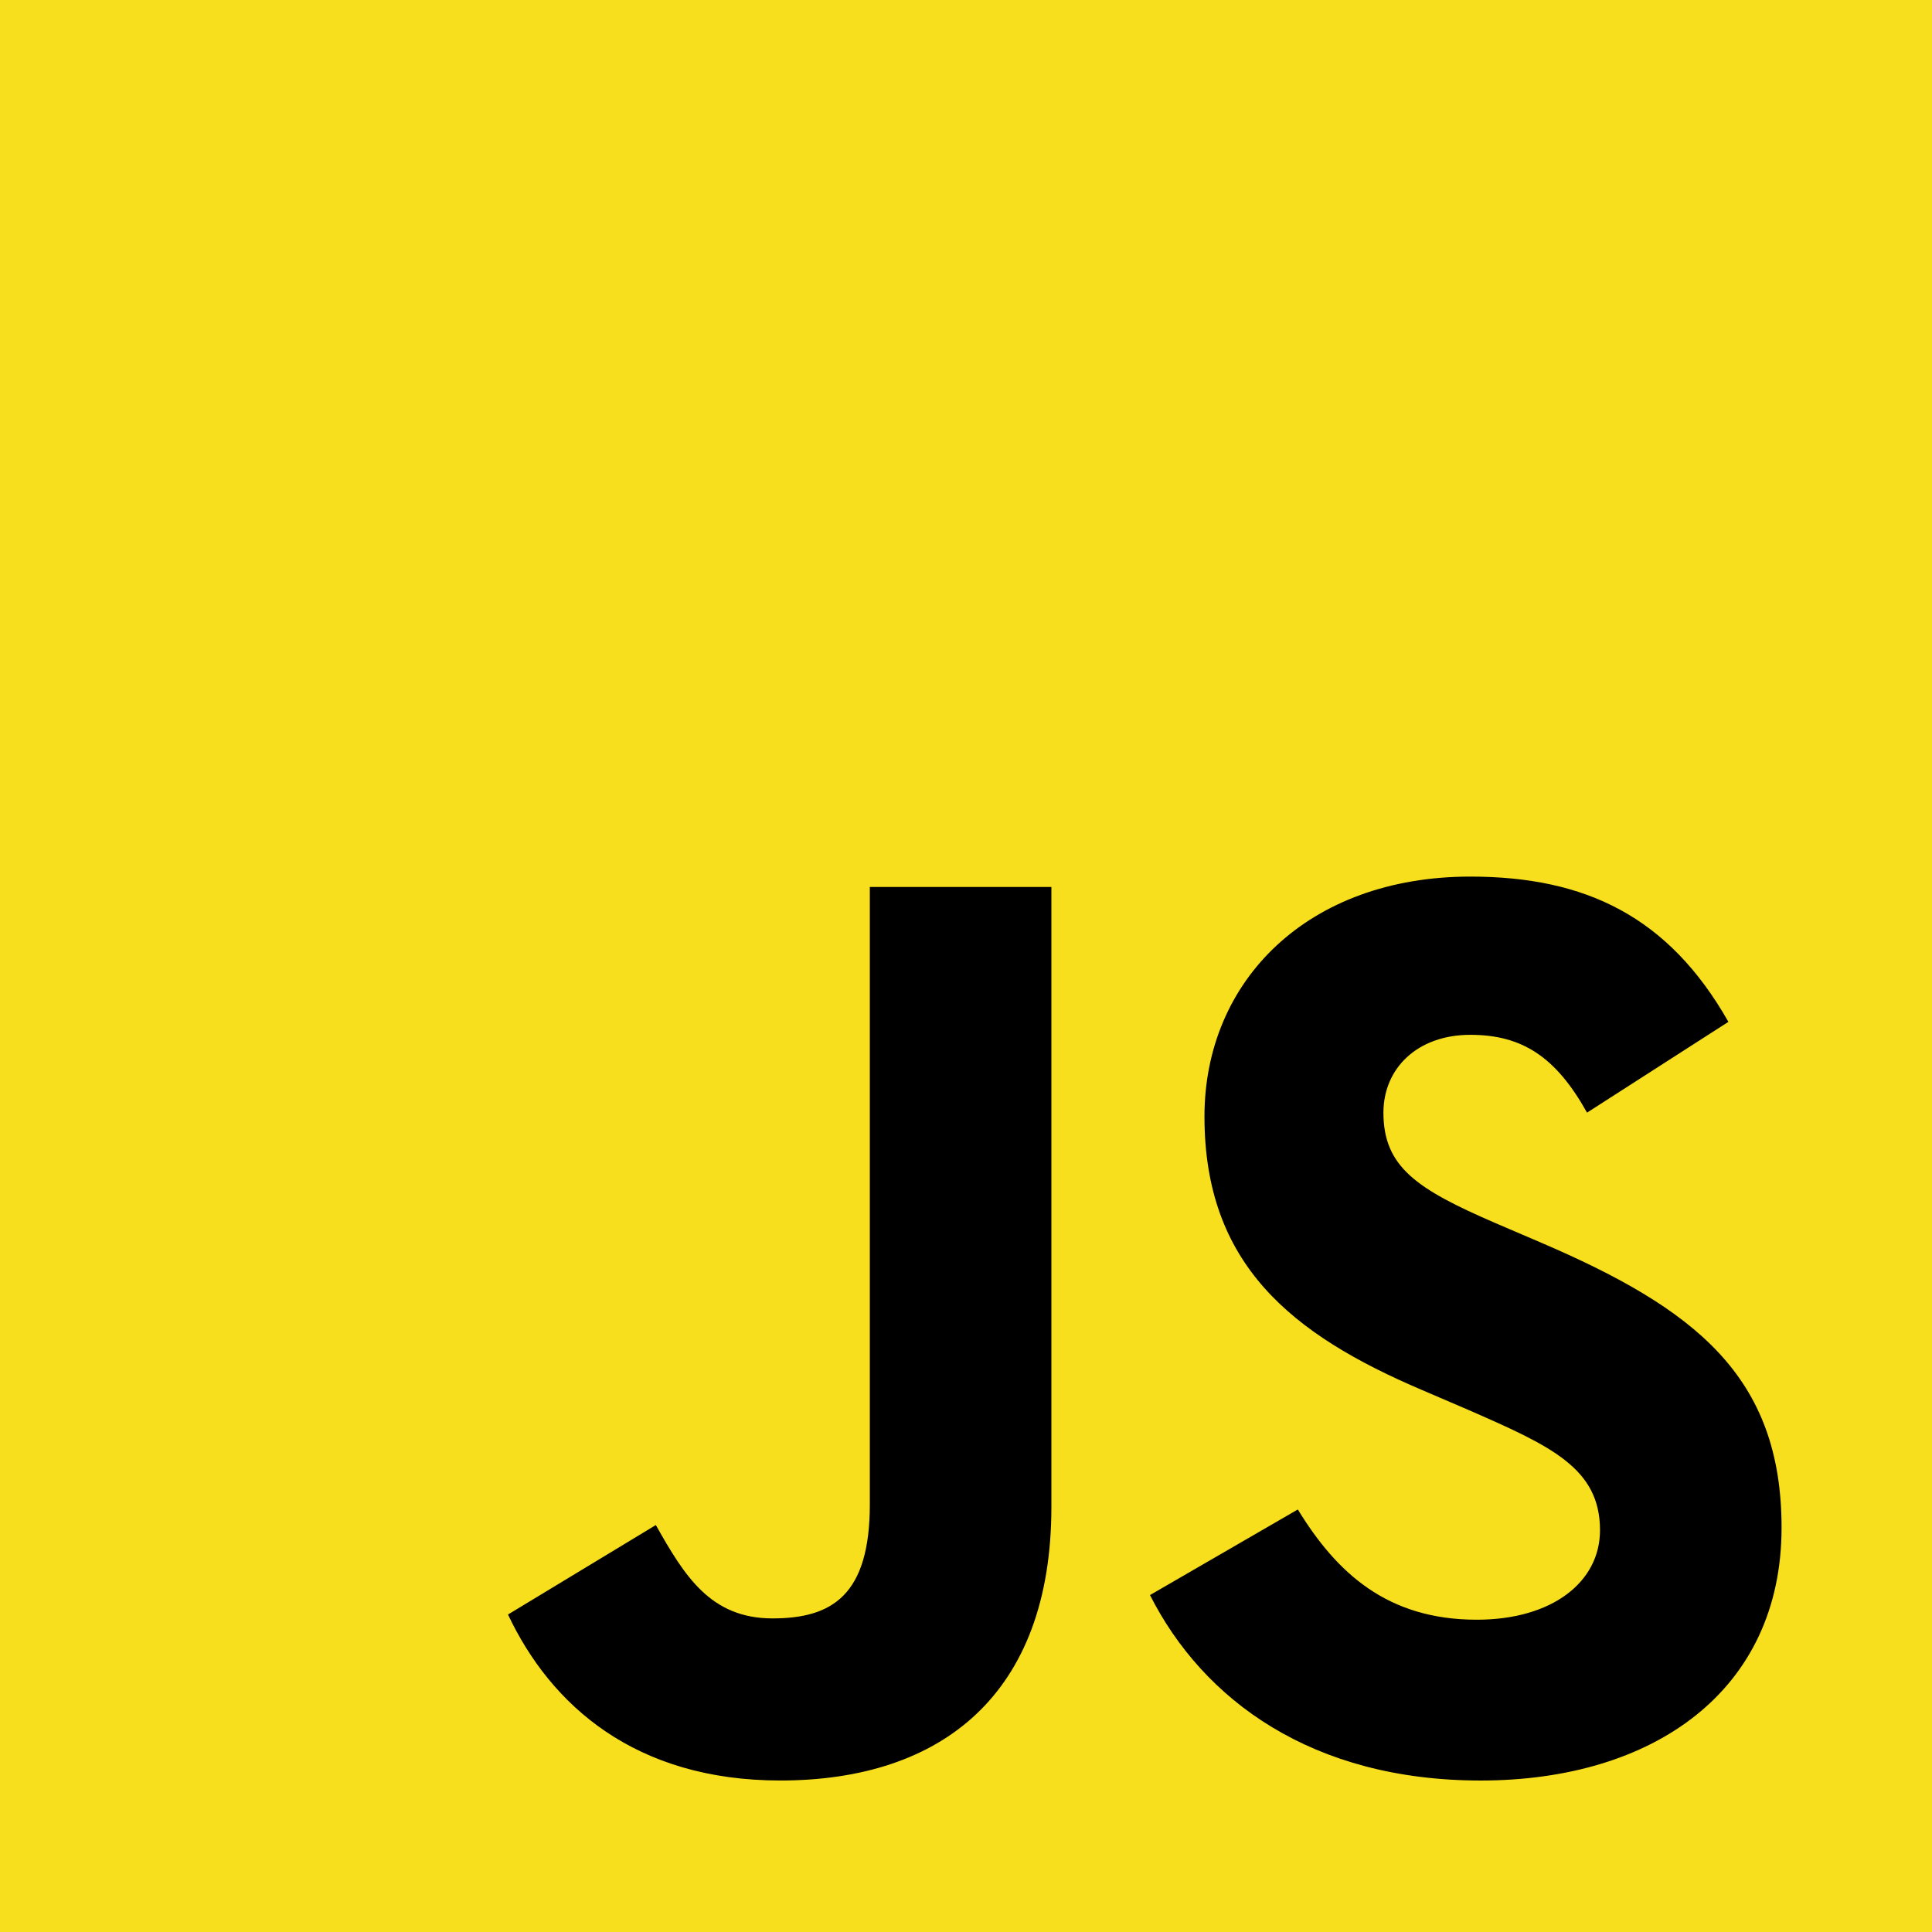
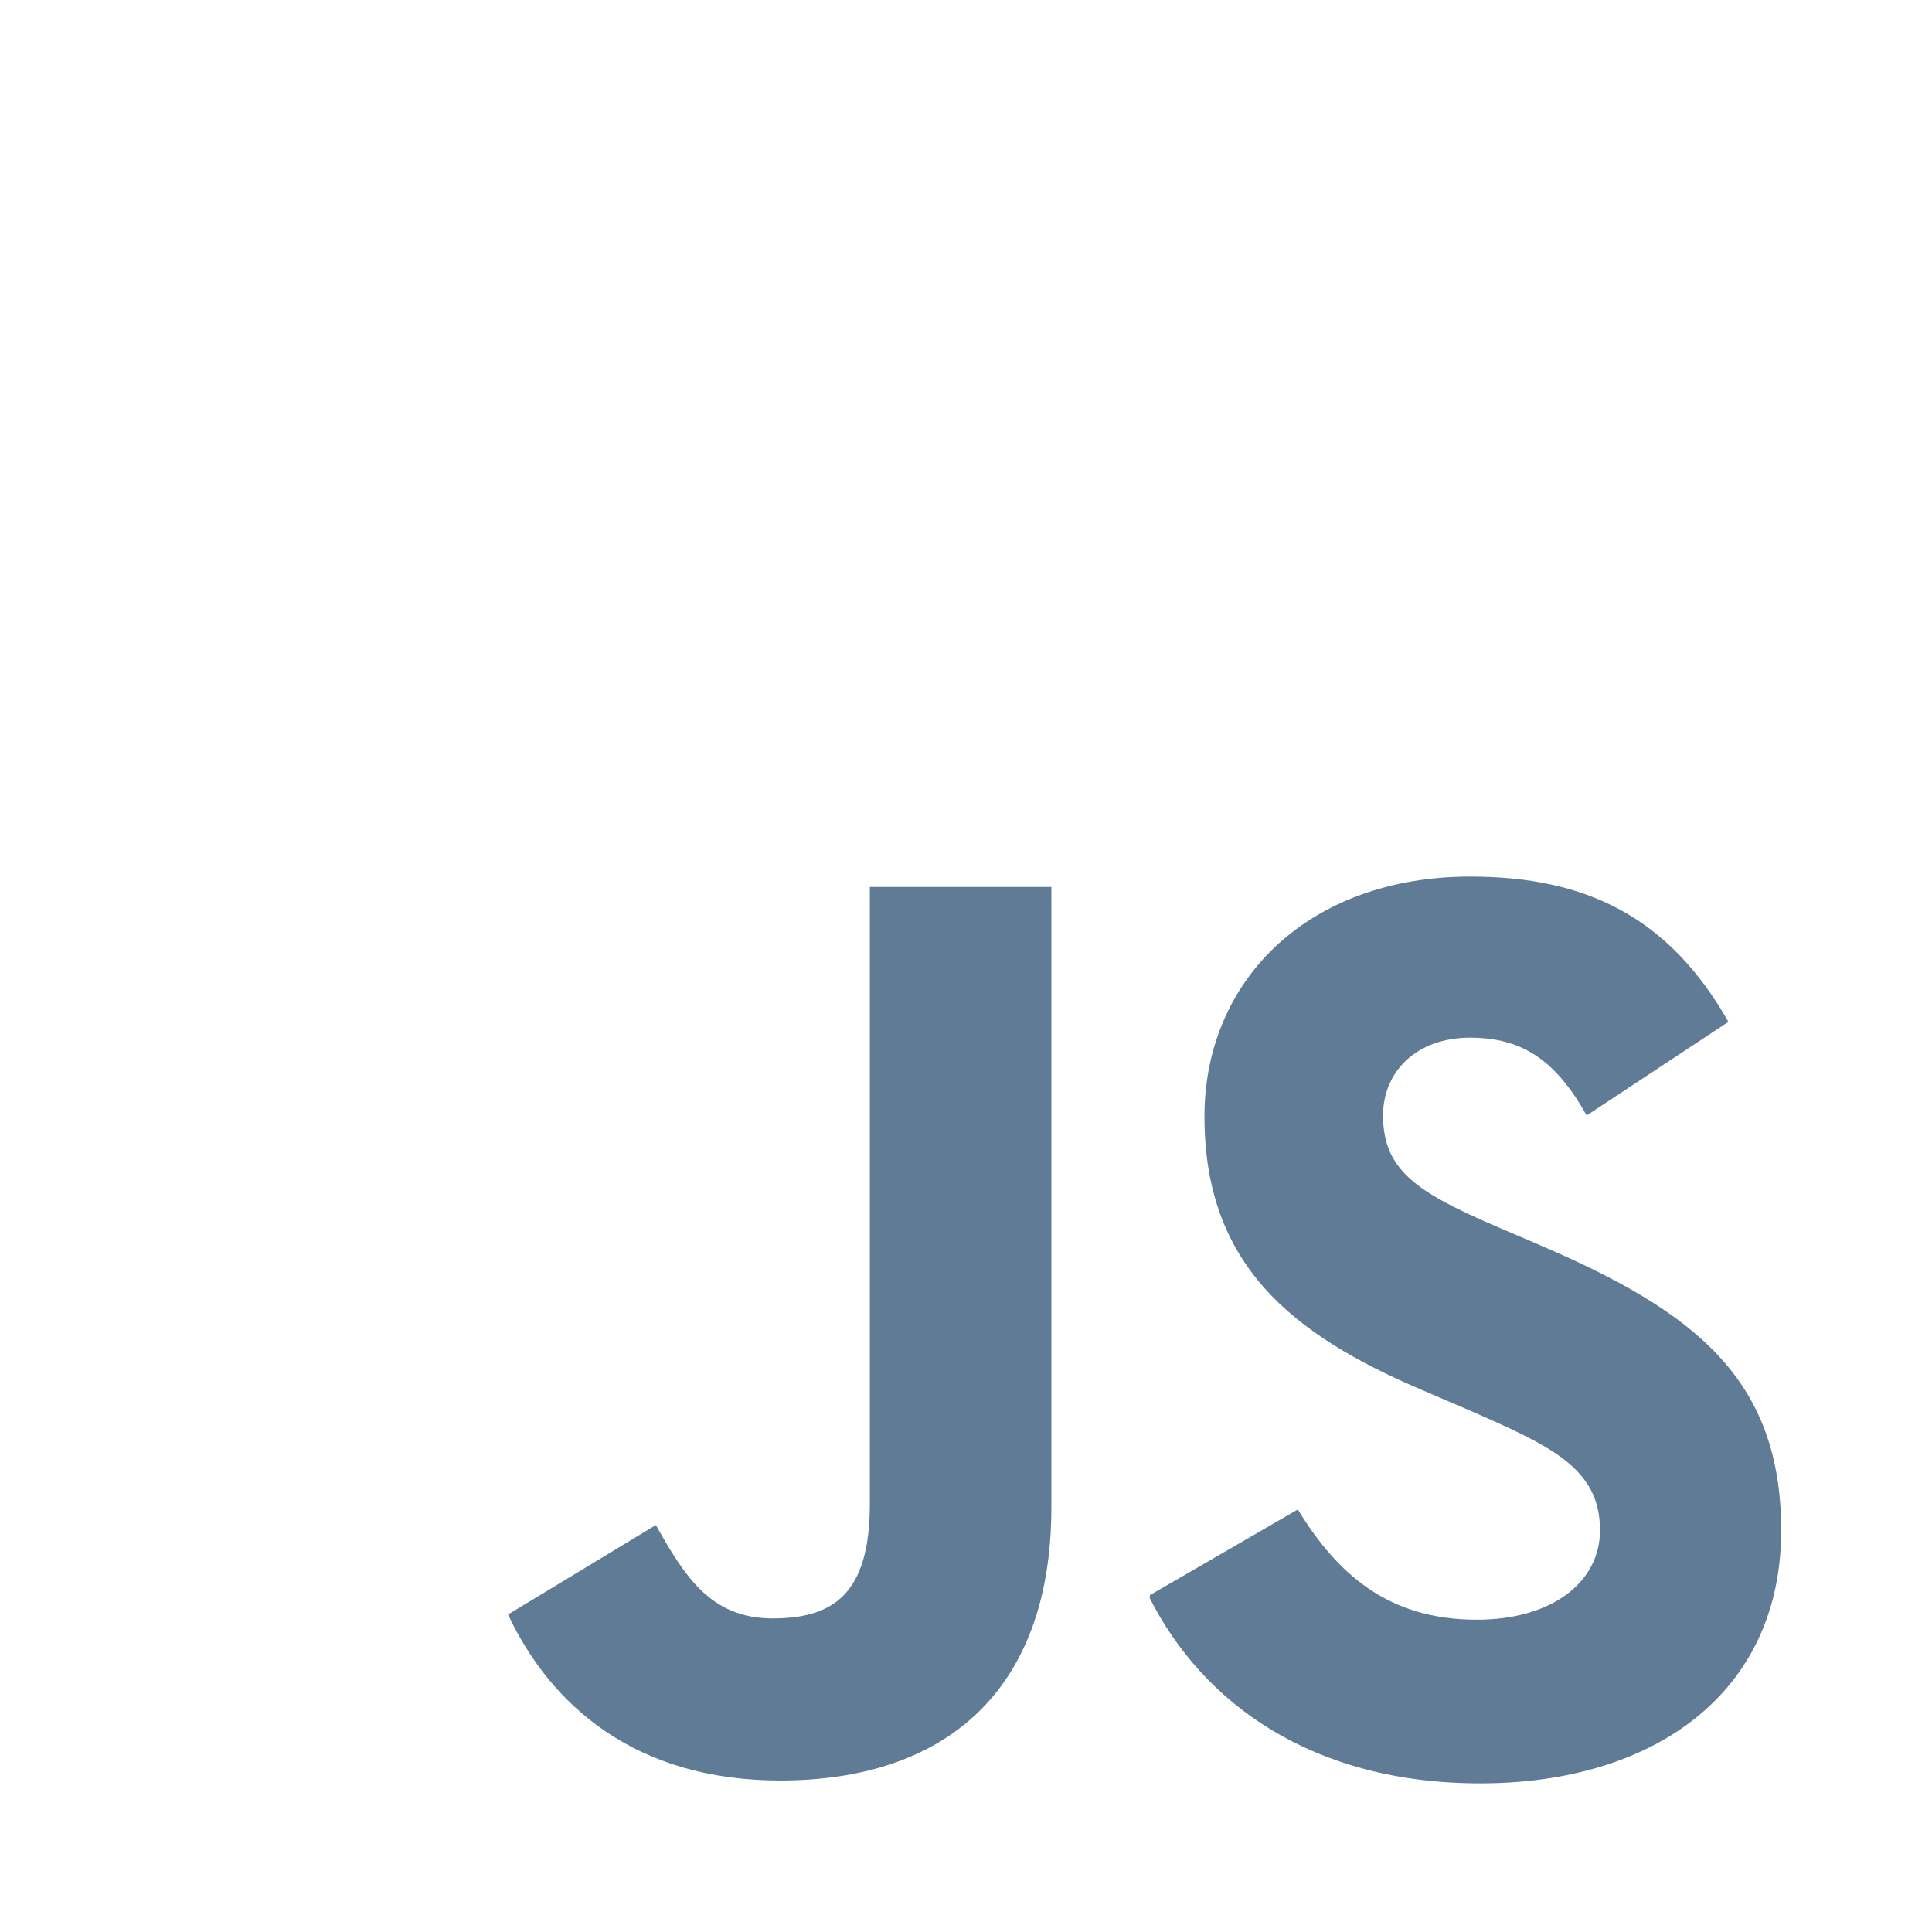
- <svg xmlns="http://www.w3.org/2000/svg" width="800px" height="800px" viewBox="0 0 256 256" preserveAspectRatio="xMinYMin meet">
-   <path d="M0 0h256v256H0V0z" fill="#F7DF1E" />
-   <path d="M67.312 213.932l19.59-11.856c3.78 6.701 7.218 12.371 15.465 12.371 7.905 0 12.89-3.092 12.89-15.12v-81.798h24.057v82.138c0 24.917-14.606 36.259-35.916 36.259-19.245 0-30.416-9.967-36.087-21.996M152.381 211.354l19.588-11.341c5.157 8.421 11.859 14.607 23.715 14.607 9.969 0 16.325-4.984 16.325-11.858 0-8.248-6.53-11.17-17.528-15.98l-6.013-2.58c-17.357-7.387-28.87-16.667-28.87-36.257 0-18.044 13.747-31.792 35.228-31.792 15.294 0 26.292 5.328 34.196 19.247L210.29 147.43c-4.125-7.389-8.591-10.31-15.465-10.31-7.046 0-11.514 4.468-11.514 10.31 0 7.217 4.468 10.14 14.778 14.608l6.014 2.577c20.45 8.765 31.963 17.7 31.963 37.804 0 21.654-17.012 33.51-39.867 33.51-22.339 0-36.774-10.654-43.819-24.574" />
+ <svg xmlns="http://www.w3.org/2000/svg" width="256" height="256" viewBox="0 0 256 256" fill="none">
+   <path d="M67.312 213.932l19.59-11.856c3.78 6.701 7.218 12.371 15.465 12.371 7.905 0 12.89-3.092 12.89-15.12v-81.798h24.057v82.138c0 24.917-14.606 36.259-35.916 36.259-19.245 0-30.416-9.967-36.087-21.996zM152.381 211.354l19.588-11.341c5.157 8.421 11.859 14.607 23.715 14.607 9.969 0 16.325-4.984 16.325-11.858 0-8.248-6.53-11.17-17.528-15.98l-6.013-2.58c-17.357-7.387-28.87-16.667-28.87-36.257 0-18.044 13.747-31.792 35.228-31.792 15.294 0 26.292 5.328 34.196 19.247l-18.782 12.406c-4.125-7.389-8.591-10.31-15.465-10.31-7.046 0-11.514 4.468-11.514 10.31 0 7.217 4.468 10.14 14.778 14.608l6.014 2.577c20.45 8.765 31.963 17.7 31.963 37.804 0 21.654-17.012 33.51-39.867 33.51-22.339 0-36.774-10.654-43.819-24.574z" fill="#607B96" />
</svg>
